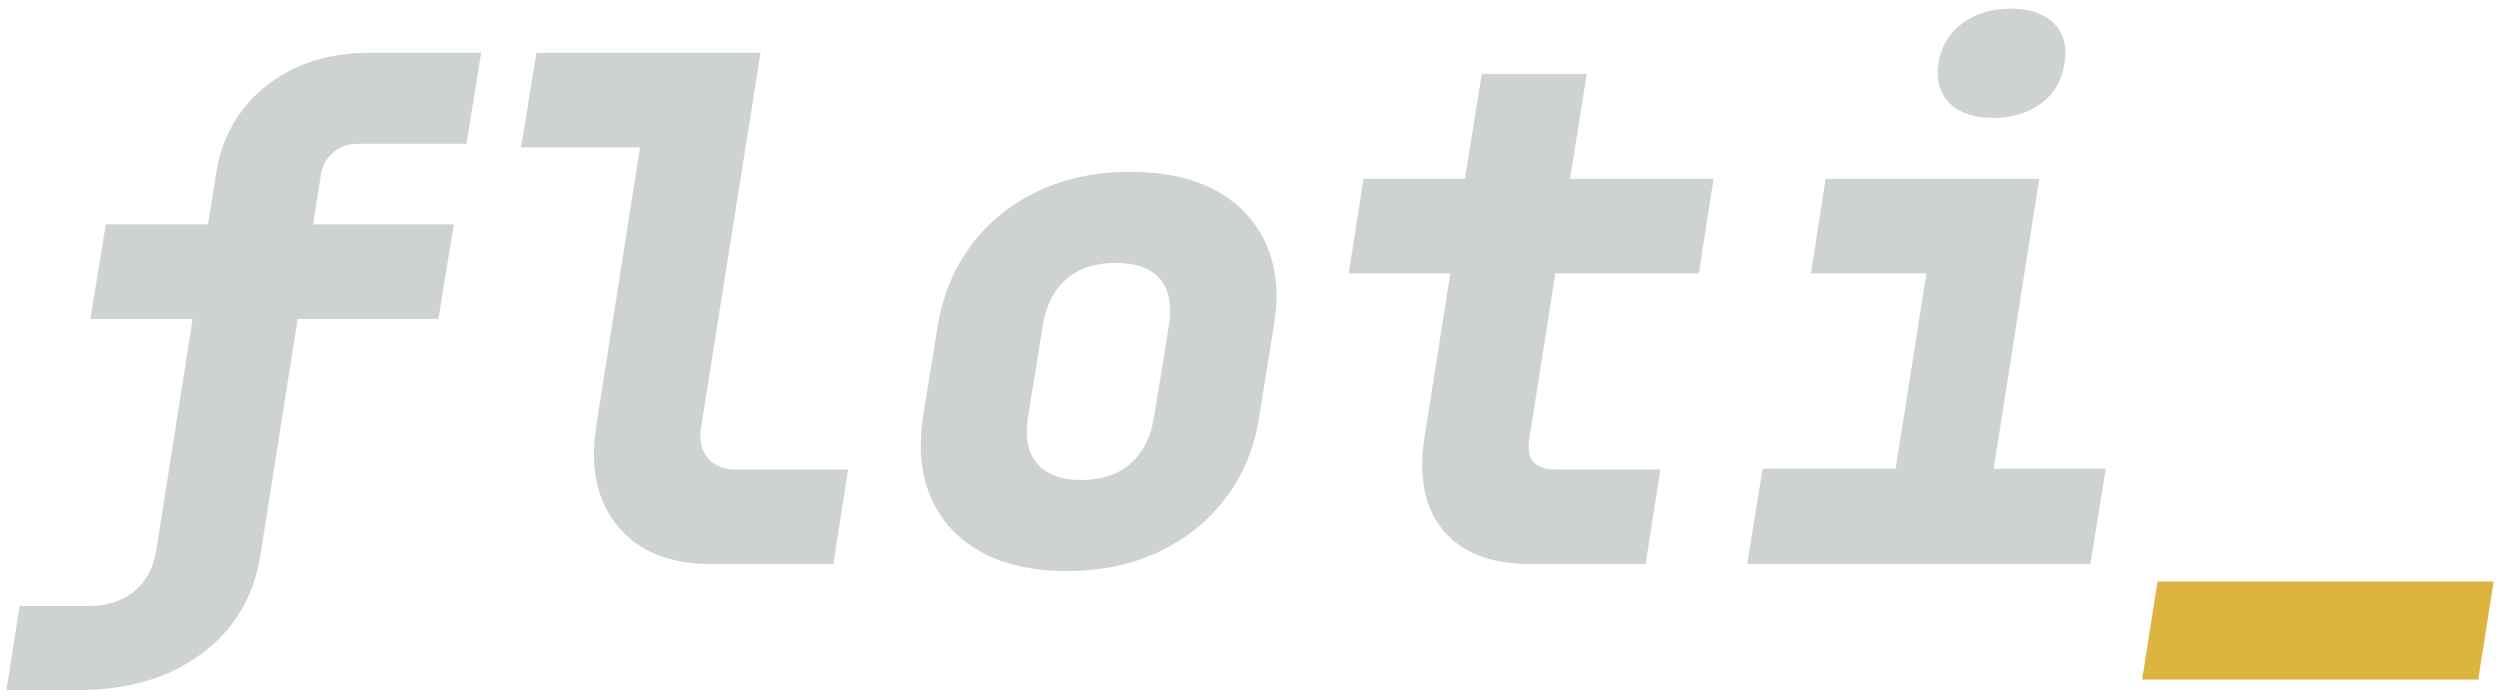
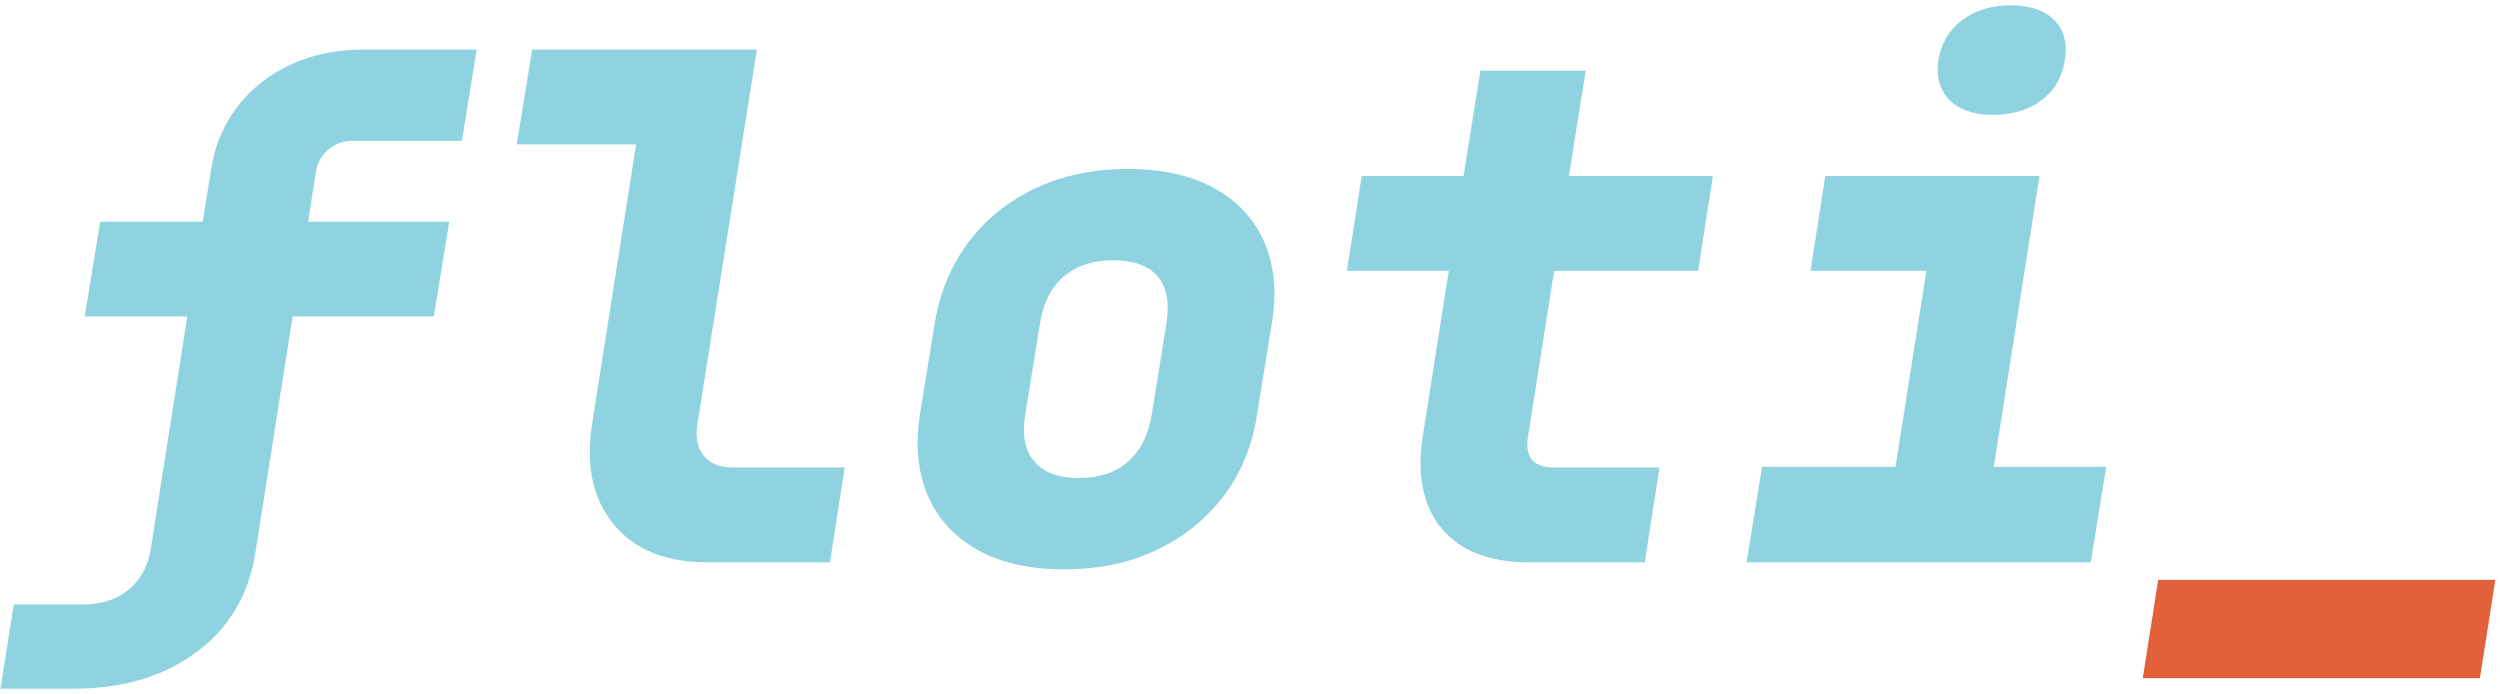
- <svg xmlns="http://www.w3.org/2000/svg" viewBox="0 0 332 92.5" role="img" aria-label="floti">
-   <path class="word" fill="#ced2d1" d="M0.85 91.64L2.61 80.48L11.73 80.48C14.21 80.48 16.24 79.83 17.82 78.53C19.4 77.22 20.37 75.43 20.75 73.13L25.58 42.35L12 42.35L14.05 29.8L27.63 29.8L28.74 22.82C29.24 19.66 30.42 16.89 32.28 14.5C34.14 12.11 36.49 10.27 39.34 8.97C42.2 7.66 45.39 7.01 48.92 7.01L63.9 7.01L61.94 19.1L47.44 19.1C46.2 19.1 45.13 19.49 44.23 20.27C43.33 21.04 42.79 22.05 42.6 23.29L41.58 29.8L60.27 29.8L58.22 42.35L39.53 42.35L34.6 73.6C33.73 79.18 31.13 83.58 26.79 86.8C22.45 90.03 17 91.64 10.42 91.64L0.85 91.64Z" />
-   <path class="word" fill="#ced2d1" d="M94.4 74.9C88.94 74.9 84.83 73.24 82.08 69.92C79.32 66.61 78.34 62.22 79.15 56.77L85 19.57L69.2 19.57L71.24 7.01L101 7.01L93.1 56.77C92.85 58.44 93.14 59.79 93.98 60.81C94.82 61.83 96.07 62.35 97.74 62.35L112.62 62.35L110.67 74.9L94.4 74.9Z" />
-   <path class="word" fill="#ced2d1" d="M141.64 75.83C137.11 75.83 133.32 74.98 130.25 73.27C127.18 71.57 124.98 69.18 123.64 66.11C122.31 63.04 121.95 59.46 122.57 55.37L124.53 43.28C125.21 39.19 126.7 35.61 128.99 32.54C131.28 29.47 134.25 27.08 137.87 25.38C141.5 23.67 145.57 22.82 150.1 22.82C154.69 22.82 158.52 23.67 161.59 25.38C164.65 27.08 166.86 29.47 168.19 32.54C169.52 35.61 169.85 39.19 169.16 43.28L167.21 55.37C166.59 59.46 165.12 63.04 162.79 66.11C160.47 69.18 157.51 71.57 153.91 73.27C150.32 74.98 146.23 75.83 141.64 75.83ZM143.59 63.74C146.32 63.74 148.5 63.01 150.15 61.55C151.79 60.1 152.83 58.04 153.26 55.37L155.22 43.28C155.65 40.55 155.26 38.48 154.05 37.05C152.84 35.62 150.88 34.91 148.15 34.91C145.48 34.91 143.31 35.62 141.64 37.05C139.96 38.48 138.91 40.55 138.48 43.28L136.52 55.37C136.09 58.04 136.49 60.1 137.73 61.55C138.97 63.01 140.93 63.74 143.59 63.74Z" />
-   <path class="word" fill="#ced2d1" d="M203.2 74.9C197.99 74.9 194.15 73.41 191.67 70.44C189.19 67.46 188.35 63.37 189.16 58.16L192.6 36.31L179.11 36.31L181.07 23.75L194.55 23.75L196.78 9.8L210.73 9.8L208.5 23.75L227.56 23.75L225.61 36.31L206.55 36.31L203.11 58.16C202.61 60.95 203.76 62.35 206.55 62.35L220.5 62.35L218.54 74.9L203.2 74.9Z" />
-   <path class="word" fill="#ced2d1" d="M232.03 74.9L234.07 62.25L251.74 62.25L255.83 36.31L240.49 36.31L242.44 23.75L270.81 23.75L264.76 62.25L279.64 62.25L277.6 74.9L232.03 74.9ZM264.67 15.66C262.13 15.66 260.21 15.01 258.9 13.71C257.6 12.41 257.11 10.64 257.42 8.41C257.79 6.18 258.84 4.41 260.58 3.11C262.31 1.81 264.45 1.15 266.99 1.15C269.54 1.15 271.46 1.81 272.76 3.11C274.06 4.41 274.53 6.18 274.15 8.41C273.84 10.64 272.82 12.41 271.09 13.71C269.35 15.01 267.21 15.66 264.67 15.66Z" />
-   <path class="hi" fill="#ddb440" d="M284.48 90.24L286.52 77.22L331.16 77.22L329.11 90.24L284.48 90.24Z" />
+ <svg xmlns="http://www.w3.org/2000/svg" viewBox="358.5 155.5 465 129" role="img" aria-label="floti">
+   <path class="word" fill="#8fd3e0" d="M358.582 283.608 L361.064 267.93 L373.867 267.93 C377.351 267.93 380.204 267.016 382.425 265.186 C384.646 263.357 386.017 260.832 386.54 257.609 L393.334 214.365 L374.259 214.365 L377.134 196.728 L396.208 196.728 L397.776 186.93 C398.472 182.488 400.127 178.59 402.74 175.237 C405.353 171.884 408.663 169.293 412.669 167.463 C416.676 165.634 421.161 164.72 426.126 164.72 L447.16 164.72 L444.416 181.704 L424.035 181.704 C422.293 181.704 420.791 182.248 419.528 183.337 C418.265 184.426 417.503 185.841 417.242 187.583 L415.805 196.728 L442.064 196.728 L439.19 214.365 L412.931 214.365 L406.006 258.262 C404.787 266.101 401.129 272.285 395.032 276.814 C388.935 281.343 381.271 283.608 372.038 283.608 Z" />
+   <path class="word" fill="#8fd3e0" d="M490.011 260.091 C482.347 260.091 476.577 257.761 472.701 253.102 C468.825 248.442 467.453 242.28 468.586 234.615 L476.816 182.357 L454.606 182.357 L457.481 164.72 L499.287 164.72 L488.182 234.615 C487.834 236.967 488.248 238.861 489.424 240.298 C490.599 241.736 492.363 242.454 494.715 242.454 L515.618 242.454 L512.874 260.091 Z" />
+   <path class="word" fill="#8fd3e0" d="M556.379 261.398 C550.021 261.398 544.687 260.2 540.375 257.805 C536.064 255.41 532.972 252.057 531.1 247.745 C529.227 243.434 528.726 238.404 529.597 232.656 L532.341 215.672 C533.299 209.923 535.389 204.893 538.612 200.582 C541.834 196.271 545.993 192.918 551.088 190.522 C556.184 188.127 561.91 186.93 568.268 186.93 C574.713 186.93 580.092 188.127 584.403 190.522 C588.714 192.918 591.806 196.271 593.679 200.582 C595.551 204.893 596.009 209.923 595.051 215.672 L592.307 232.656 C591.436 238.404 589.368 243.434 586.101 247.745 C582.835 252.057 578.676 255.41 573.625 257.805 C568.573 260.2 562.825 261.398 556.379 261.398 Z M559.123 244.414 C562.955 244.414 566.025 243.39 568.334 241.344 C570.642 239.297 572.101 236.401 572.71 232.656 L575.454 215.672 C576.063 211.839 575.519 208.922 573.821 206.919 C572.122 204.915 569.357 203.914 565.525 203.914 C561.78 203.914 558.731 204.915 556.379 206.919 C554.028 208.922 552.547 211.839 551.938 215.672 L549.194 232.656 C548.584 236.401 549.15 239.297 550.892 241.344 C552.634 243.39 555.378 244.414 559.123 244.414 Z" />
+   <path class="word" fill="#8fd3e0" d="M642.867 260.091 C635.551 260.091 630.151 258.001 626.667 253.82 C623.183 249.64 622.007 243.891 623.139 236.575 L627.973 205.873 L609.03 205.873 L611.773 188.236 L630.717 188.236 L633.852 168.639 L653.449 168.639 L650.314 188.236 L677.096 188.236 L674.353 205.873 L647.57 205.873 L642.736 236.575 C642.04 240.494 643.651 242.454 647.57 242.454 L667.167 242.454 L664.423 260.091 Z" />
+   <path class="word" fill="#8fd3e0" d="M683.367 260.091 L686.241 242.323 L711.064 242.323 L716.812 205.873 L695.256 205.873 L697.999 188.236 L737.846 188.236 L729.354 242.323 L750.258 242.323 L747.384 260.091 Z M729.224 176.87 C725.653 176.87 722.953 175.955 721.124 174.126 C719.295 172.297 718.598 169.815 719.033 166.68 C719.556 163.544 721.037 161.062 723.475 159.233 C725.914 157.404 728.919 156.489 732.49 156.489 C736.061 156.489 738.761 157.404 740.59 159.233 C742.419 161.062 743.072 163.544 742.55 166.68 C742.114 169.815 740.677 172.297 738.238 174.126 C735.8 175.955 732.795 176.87 729.224 176.87 Z" />
+   <polygon class="hi" fill="#e2603a" points="757.051,281.648 759.925,263.357 822.635,263.357 819.761,281.648" />
</svg>
